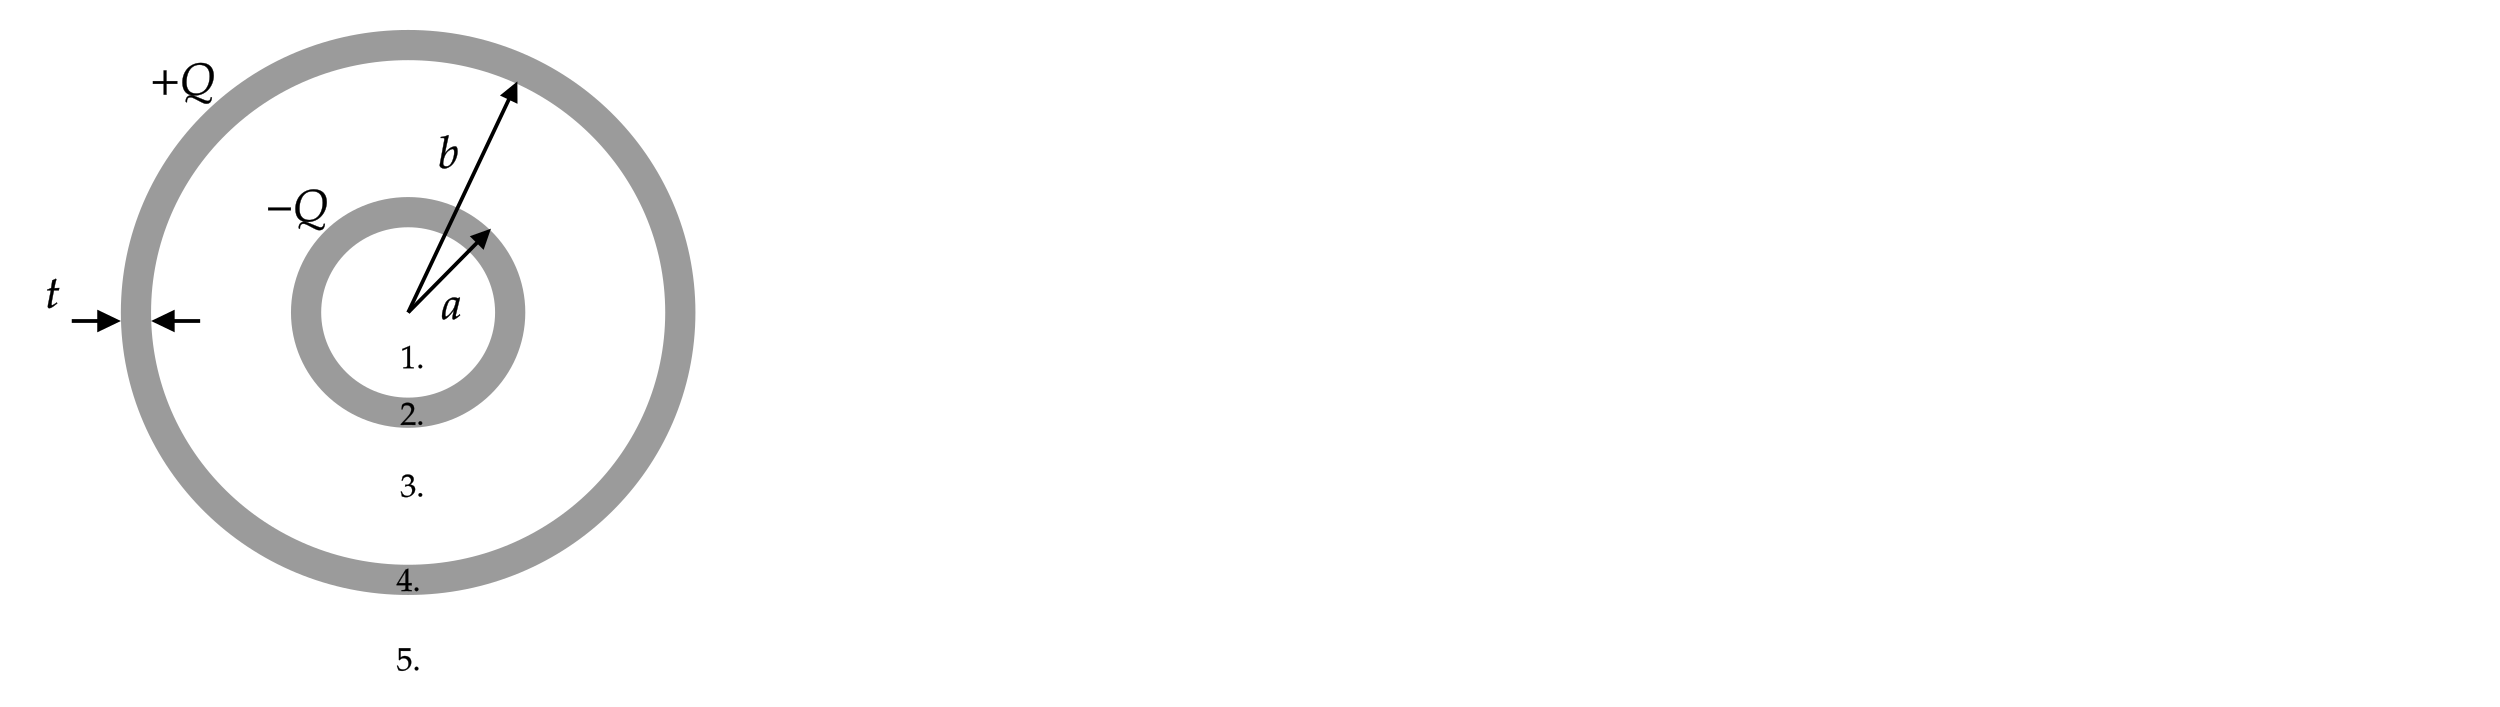
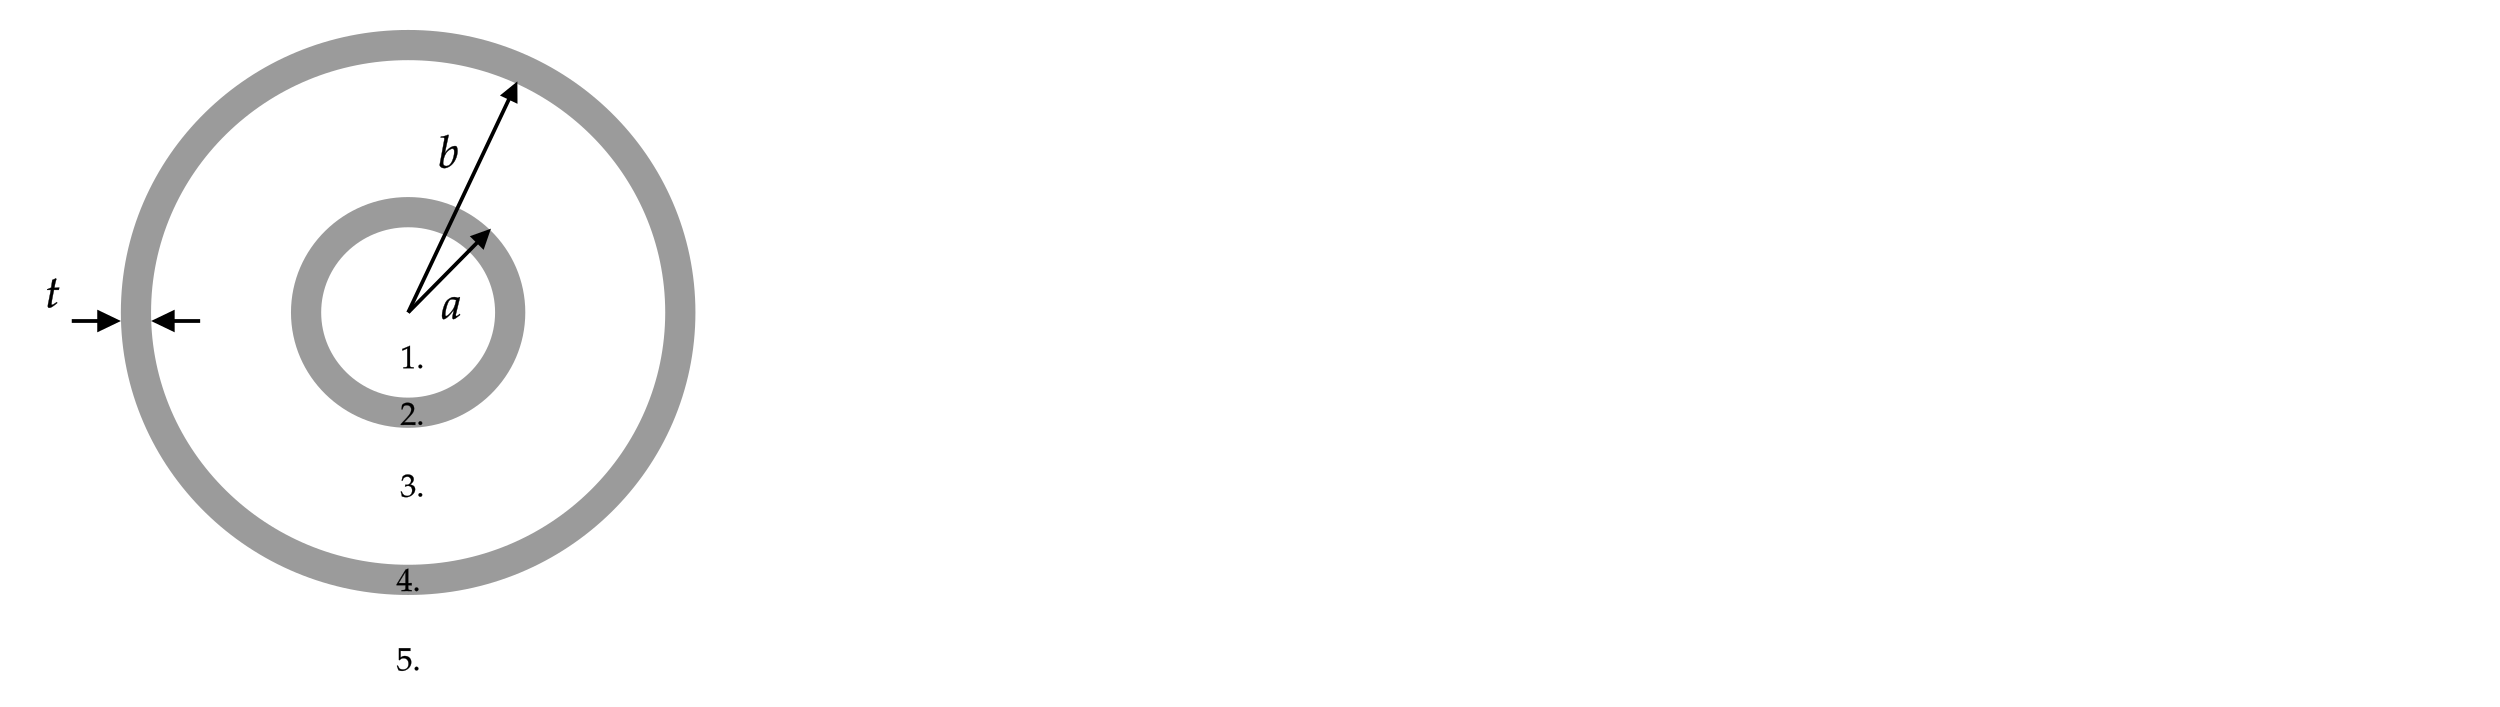
<svg xmlns="http://www.w3.org/2000/svg" x="0" y="0" width="662" height="187" style="         width:662px;         height:187px;         background: transparent;         fill: none; ">
  <svg class="role-diagram-draw-area">
    <g class="shapes-region" style="stroke: black; fill: none;">
      <g class="composite-shape">
        <path class="real" d=" M36,82.74 C36,43.63 68.27,11.93 108.07,11.93 C147.88,11.93 180.15,43.63 180.15,82.74 C180.15,121.84 147.88,153.55 108.07,153.55 C68.27,153.55 36,121.84 36,82.74 Z" style="stroke-width: 8; stroke: rgb(155, 155, 155); stroke-opacity: 1; fill: none; fill-opacity: 1;" />
      </g>
      <g class="composite-shape">
        <path class="real" d=" M81.05,82.74 C81.05,68.07 93.15,56.18 108.07,56.18 C123,56.18 135.1,68.07 135.1,82.74 C135.1,97.4 123,109.29 108.07,109.29 C93.15,109.29 81.05,97.4 81.05,82.74 Z" style="stroke-width: 8; stroke: rgb(155, 155, 155); stroke-opacity: 1; fill: none; fill-opacity: 1;" />
      </g>
      <g class="arrow-line">
        <path class="connection real" stroke-dasharray="" d="  M108.07,82.74 L127.89,62.68" style="stroke: rgb(0, 0, 0); stroke-width: 1; fill: none; fill-opacity: 1;" />
        <g stroke="none" fill="#000" transform="matrix(-0.7028983,0.7112904,-0.7112904,-0.7028983,130,60.54688)" style="stroke: none; fill: rgb(0, 0, 0); stroke-width: 1;">
          <path d=" M5.36,-2.57 L0,0 L5.36,2.57 Z" />
        </g>
      </g>
      <g class="arrow-line">
        <path class="connection real" stroke-dasharray="" d="  M108.07,82.74 L135.72,24.26" style="stroke: rgb(0, 0, 0); stroke-width: 1; fill: none; fill-opacity: 1;" />
        <g stroke="none" fill="#000" transform="matrix(-0.4273579,0.9040825,-0.9040825,-0.4273579,137,21.54688)" style="stroke: none; fill: rgb(0, 0, 0); stroke-width: 1;">
          <path d=" M5.36,-2.57 L0,0 L5.36,2.57 Z" />
        </g>
      </g>
      <g class="arrow-line">
        <path class="connection real" stroke-dasharray="" d="  M53,85 L43,85" style="stroke: rgb(0, 0, 0); stroke-width: 1; fill: none; fill-opacity: 1;" />
        <g stroke="none" fill="#000" transform="matrix(1,-2.4492935982947064e-16,2.4492935982947064e-16,1,40,85)" style="stroke: none; fill: rgb(0, 0, 0); stroke-width: 1;">
          <path d=" M6.25,-3 L0,0 L6.25,3 Z" />
        </g>
      </g>
      <g class="arrow-line">
        <path class="connection real" stroke-dasharray="" d="  M19,85 L29,85" style="stroke: rgb(0, 0, 0); stroke-width: 1; fill: none; fill-opacity: 1;" />
        <g stroke="none" fill="#000" transform="matrix(-1,1.2246467991473532e-16,-1.2246467991473532e-16,-1,32,85)" style="stroke: none; fill: rgb(0, 0, 0); stroke-width: 1;">
          <path d=" M6.25,-3 L0,0 L6.25,3 Z" />
        </g>
      </g>
      <g />
    </g>
    <g />
    <g />
    <g />
  </svg>
  <svg width="660" height="185" style="width:660px;height:185px;font-family:Asana-Math, Asana;background:transparent;">
    <g>
      <g>
        <g>
-           <g transform="matrix(1,0,0,1,70.40625,58.55)">
-             <path transform="matrix(0.0119,0,0,-0.0119,0,0)" d="M555 243L555 299L51 299L51 243Z" stroke="rgb(0,0,0)" stroke-opacity="1" stroke-width="8" fill="rgb(0,0,0)" fill-opacity="1" />
-           </g>
-         </g>
-         <g>
-           <g transform="matrix(1,0,0,1,77.60626,58.55)">
-             <path transform="matrix(0.0119,0,0,-0.0119,0,0)" d="M151 -172C151 -95 175 -59 228 -59C257 -59 285 -67 324 -88L469 -164C529 -195 547 -201 587 -201C662 -201 698 -158 708 -61L683 -61C677 -115 655 -140 615 -140C598 -140 579 -135 553 -125L317 -29C292 -19 274 -15 251 -15C177 -15 126 -66 126 -142C126 -144 126 -151 127 -159ZM748 425C748 603 644 706 464 706C227 706 53 523 53 272C53 83 147 -18 323 -18C595 -18 748 207 748 425ZM660 409C660 221 571 24 360 24C216 24 141 110 141 277C141 425 199 664 433 664C549 664 660 610 660 409Z" stroke="rgb(0,0,0)" stroke-opacity="1" stroke-width="8" fill="rgb(0,0,0)" fill-opacity="1" />
-           </g>
-         </g>
-       </g>
-     </g>
-     <g>
-       <g>
-         <g>
-           <g transform="matrix(1,0,0,1,39.73126,25.0625)">
-             <path transform="matrix(0.0119,0,0,-0.0119,0,0)" d="M604 241L604 300L364 300L364 538L305 538L305 300L65 300L65 241L305 241L305 0L364 0L364 241Z" stroke="rgb(0,0,0)" stroke-opacity="1" stroke-width="8" fill="rgb(0,0,0)" fill-opacity="1" />
-           </g>
-         </g>
-         <g>
-           <g transform="matrix(1,0,0,1,47.68124,25.0625)">
-             <path transform="matrix(0.0119,0,0,-0.0119,0,0)" d="M151 -172C151 -95 175 -59 228 -59C257 -59 285 -67 324 -88L469 -164C529 -195 547 -201 587 -201C662 -201 698 -158 708 -61L683 -61C677 -115 655 -140 615 -140C598 -140 579 -135 553 -125L317 -29C292 -19 274 -15 251 -15C177 -15 126 -66 126 -142C126 -144 126 -151 127 -159ZM748 425C748 603 644 706 464 706C227 706 53 523 53 272C53 83 147 -18 323 -18C595 -18 748 207 748 425ZM660 409C660 221 571 24 360 24C216 24 141 110 141 277C141 425 199 664 433 664C549 664 660 610 660 409Z" stroke="rgb(0,0,0)" stroke-opacity="1" stroke-width="8" fill="rgb(0,0,0)" fill-opacity="1" />
-           </g>
-         </g>
-       </g>
-     </g>
-     <g>
-       <g>
-         <g>
-           <g transform="matrix(1,0,0,1,117,84.5)">
+           <g transform="matrix(1,0,0,1,117,84.4)">
            <path transform="matrix(0.0119,0,0,-0.0119,0,0)" d="M271 204L242 77C238 60 236 42 236 26C236 4 245 -9 260 -9C283 -9 324 17 406 85L399 106C375 86 346 59 324 59C315 59 309 68 309 82C309 87 309 90 310 93L402 472L392 481L359 463C318 478 301 482 274 482C246 482 226 477 199 464C137 433 104 403 79 354C35 265 4 145 4 67C4 23 19 -11 38 -11C75 -11 155 41 271 204ZM319 414C297 305 278 253 244 201C187 117 126 59 94 59C82 59 76 72 76 99C76 163 104 280 139 360C163 415 186 433 234 433C257 433 275 429 319 414Z" stroke="rgb(0,0,0)" stroke-opacity="1" stroke-width="8" fill="rgb(0,0,0)" fill-opacity="1" />
          </g>
        </g>
      </g>
    </g>
    <g>
      <g>
        <g>
-           <g transform="matrix(1,0,0,1,116,44.5)">
+           <g transform="matrix(1,0,0,1,116,44.4)">
            <path transform="matrix(0.0119,0,0,-0.0119,0,0)" d="M235 722L223 733C171 707 135 698 63 691L59 670L107 670C131 670 141 663 141 646C141 639 140 628 139 622L38 71C37 68 37 64 37 61C37 22 85 -11 140 -11C177 -11 228 8 271 39C367 107 433 244 433 376C433 414 424 453 412 468C405 477 392 482 377 482C353 482 323 474 295 460C244 433 211 403 149 324ZM322 424C348 424 361 401 361 352C361 288 340 202 310 137C277 68 237 36 183 36C137 36 112 59 112 101C112 135 127 276 208 361C241 395 293 424 322 424Z" stroke="rgb(0,0,0)" stroke-opacity="1" stroke-width="8" fill="rgb(0,0,0)" fill-opacity="1" />
          </g>
        </g>
      </g>
    </g>
    <g>
      <g>
        <g>
-           <g transform="matrix(1,0,0,1,12,81.5)">
+           <g transform="matrix(1,0,0,1,12,81.4)">
            <path transform="matrix(0.0119,0,0,-0.0119,0,0)" d="M125 390L69 107C68 99 56 61 56 31C56 6 67 -9 86 -9C121 -9 156 11 234 74L265 99L255 117L210 86C181 66 161 56 150 56C141 56 136 64 136 76C136 102 150 183 179 328L192 390L299 390L310 440C272 436 238 434 200 434C216 528 227 577 245 631L234 646C214 634 187 622 156 610L131 440C87 419 61 408 43 403L41 390Z" stroke="rgb(0,0,0)" stroke-opacity="1" stroke-width="8" fill="rgb(0,0,0)" fill-opacity="1" />
          </g>
        </g>
      </g>
    </g>
    <g>
      <g>
        <g>
          <g transform="matrix(1,0,0,1,106,97.5)">
            <path transform="matrix(0.0085,0,0,-0.0085,0,0)" d="M418 -3L418 27L366 30C311 33 301 44 301 96L301 700L60 598L67 548L217 614L217 96C217 44 206 33 152 30L96 27L96 -3C250 0 250 0 261 0C292 0 402 -3 418 -3ZM623 111C593 111 566 83 566 53C566 23 593 -5 622 -5C654 -5 682 22 682 53C682 83 654 111 623 111Z" stroke="rgb(0,0,0)" stroke-opacity="1" stroke-width="8" fill="rgb(0,0,0)" fill-opacity="1" />
          </g>
        </g>
      </g>
    </g>
    <g>
      <g>
        <g>
          <g transform="matrix(1,0,0,1,106,131.5)">
            <path transform="matrix(0.0085,0,0,-0.0085,0,0)" d="M462 224C462 345 355 366 308 374C388 436 418 482 418 541C418 630 344 689 233 689C165 689 120 670 72 622L43 498L74 498L92 554C103 588 166 622 218 622C283 622 336 569 336 506C336 431 277 368 206 368C198 368 187 369 174 370L159 371L147 318L154 312C192 329 211 334 238 334C321 334 369 281 369 190C369 88 308 21 215 21C169 21 128 36 98 64C74 86 61 109 42 163L15 153C36 92 44 56 50 6C103 -12 147 -20 184 -20C307 -20 462 87 462 224ZM623 111C593 111 566 83 566 53C566 23 593 -5 622 -5C654 -5 682 22 682 53C682 83 654 111 623 111Z" stroke="rgb(0,0,0)" stroke-opacity="1" stroke-width="8" fill="rgb(0,0,0)" fill-opacity="1" />
          </g>
        </g>
      </g>
    </g>
    <g>
      <g>
        <g>
          <g transform="matrix(1,0,0,1,105,177.5)">
            <path transform="matrix(0.0085,0,0,-0.0085,0,0)" d="M459 253C459 366 378 446 264 446C216 446 180 443 127 396L127 605L432 604L432 689L75 690L75 322L95 316C142 363 169 377 218 377C314 377 374 309 374 201C374 90 310 25 201 25C147 25 97 43 83 69L37 151L13 137C36 80 48 48 62 4C90 -11 130 -20 173 -20C301 -20 459 89 459 253ZM623 111C593 111 566 83 566 53C566 23 593 -5 622 -5C654 -5 682 22 682 53C682 83 654 111 623 111Z" stroke="rgb(0,0,0)" stroke-opacity="1" stroke-width="8" fill="rgb(0,0,0)" fill-opacity="1" />
          </g>
        </g>
      </g>
    </g>
    <g>
      <g>
        <g>
          <g transform="matrix(1,0,0,1,106,112.5)">
            <path transform="matrix(0.0085,0,0,-0.0085,0,0)" d="M16 23L16 -3C203 -3 203 0 239 0C275 0 275 -3 468 -3L468 82C353 77 307 81 122 77L304 270C401 373 431 428 431 503C431 618 353 689 226 689C154 689 105 669 56 619L39 483L68 483L81 529C97 587 133 612 200 612C286 612 341 558 341 473C341 398 299 324 186 204ZM623 111C593 111 566 83 566 53C566 23 593 -5 622 -5C654 -5 682 22 682 53C682 83 654 111 623 111Z" stroke="rgb(0,0,0)" stroke-opacity="1" stroke-width="8" fill="rgb(0,0,0)" fill-opacity="1" />
          </g>
        </g>
      </g>
    </g>
    <g>
      <g>
        <g>
          <g transform="matrix(1,0,0,1,105,156.5)">
            <path transform="matrix(0.0085,0,0,-0.0085,0,0)" d="M280 181L280 106C280 46 269 32 220 30L158 27L158 -3C291 0 291 0 315 0C339 0 339 0 472 -3L472 27L424 30C375 33 364 46 364 106L364 181C423 181 444 180 472 177L472 248L364 245L365 697L285 667L2 204L2 181ZM280 245L65 245L280 597ZM623 111C593 111 566 83 566 53C566 23 593 -5 622 -5C654 -5 682 22 682 53C682 83 654 111 623 111Z" stroke="rgb(0,0,0)" stroke-opacity="1" stroke-width="8" fill="rgb(0,0,0)" fill-opacity="1" />
          </g>
        </g>
      </g>
    </g>
  </svg>
</svg>
